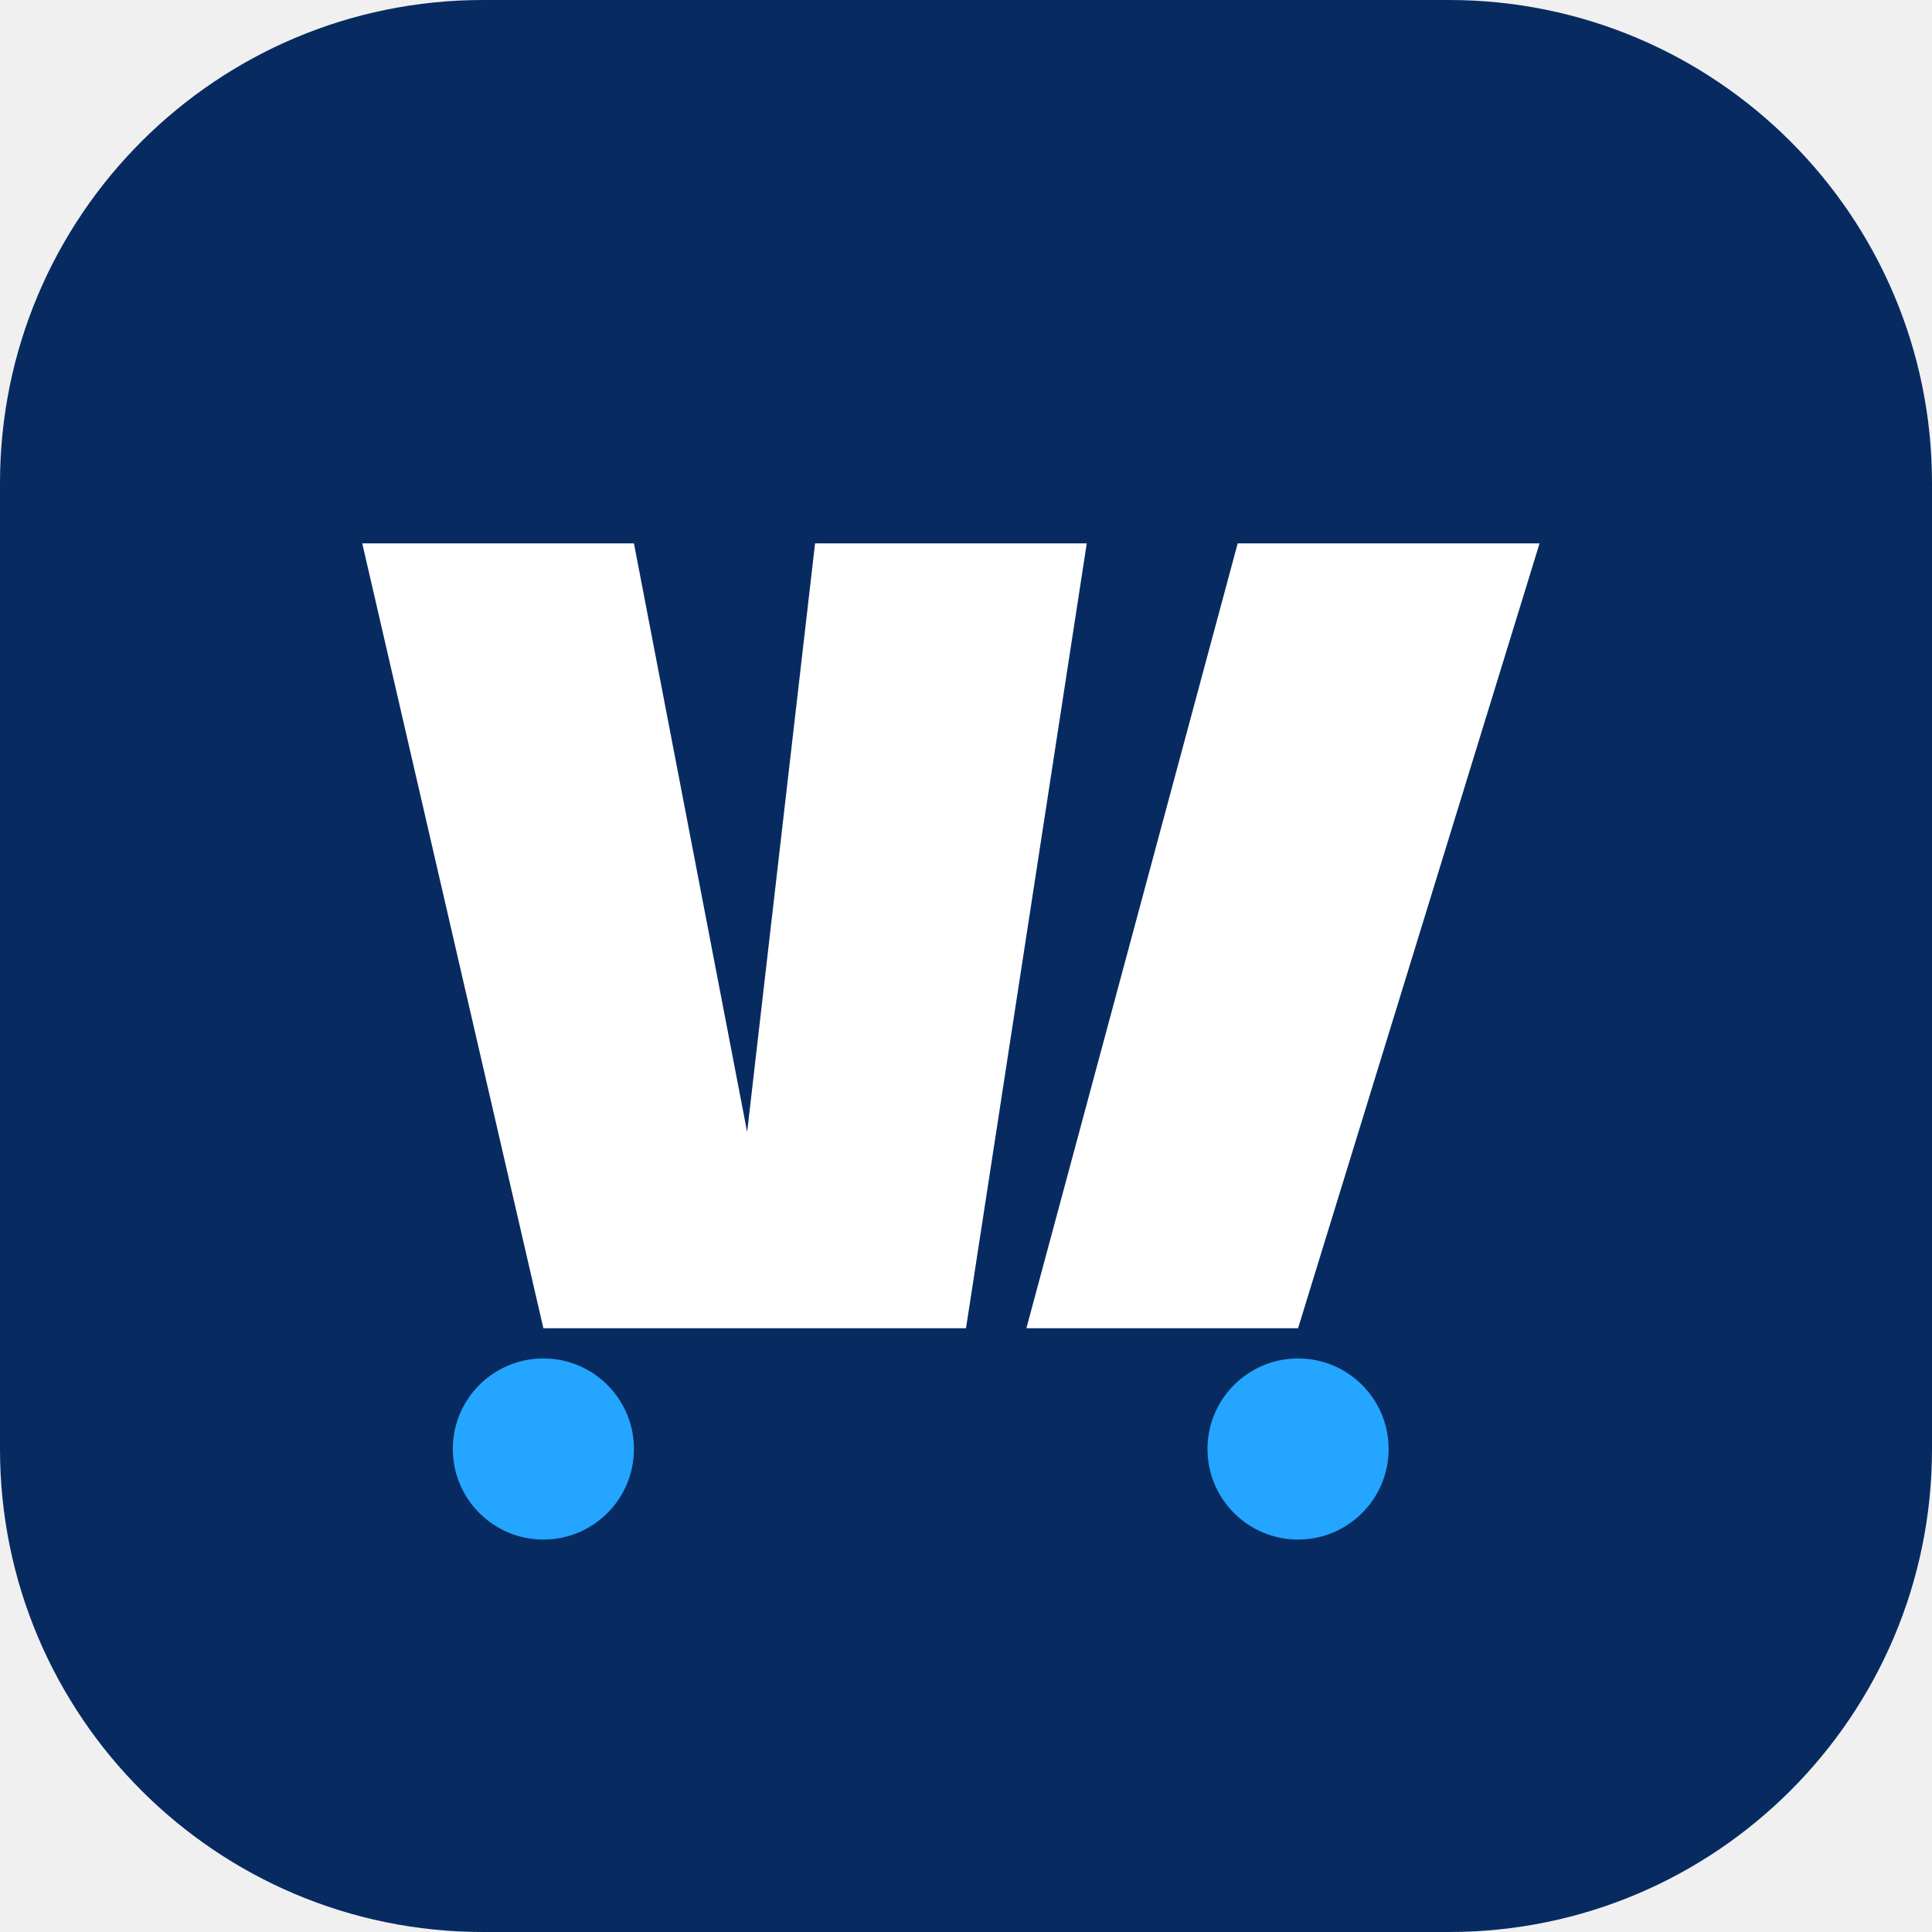
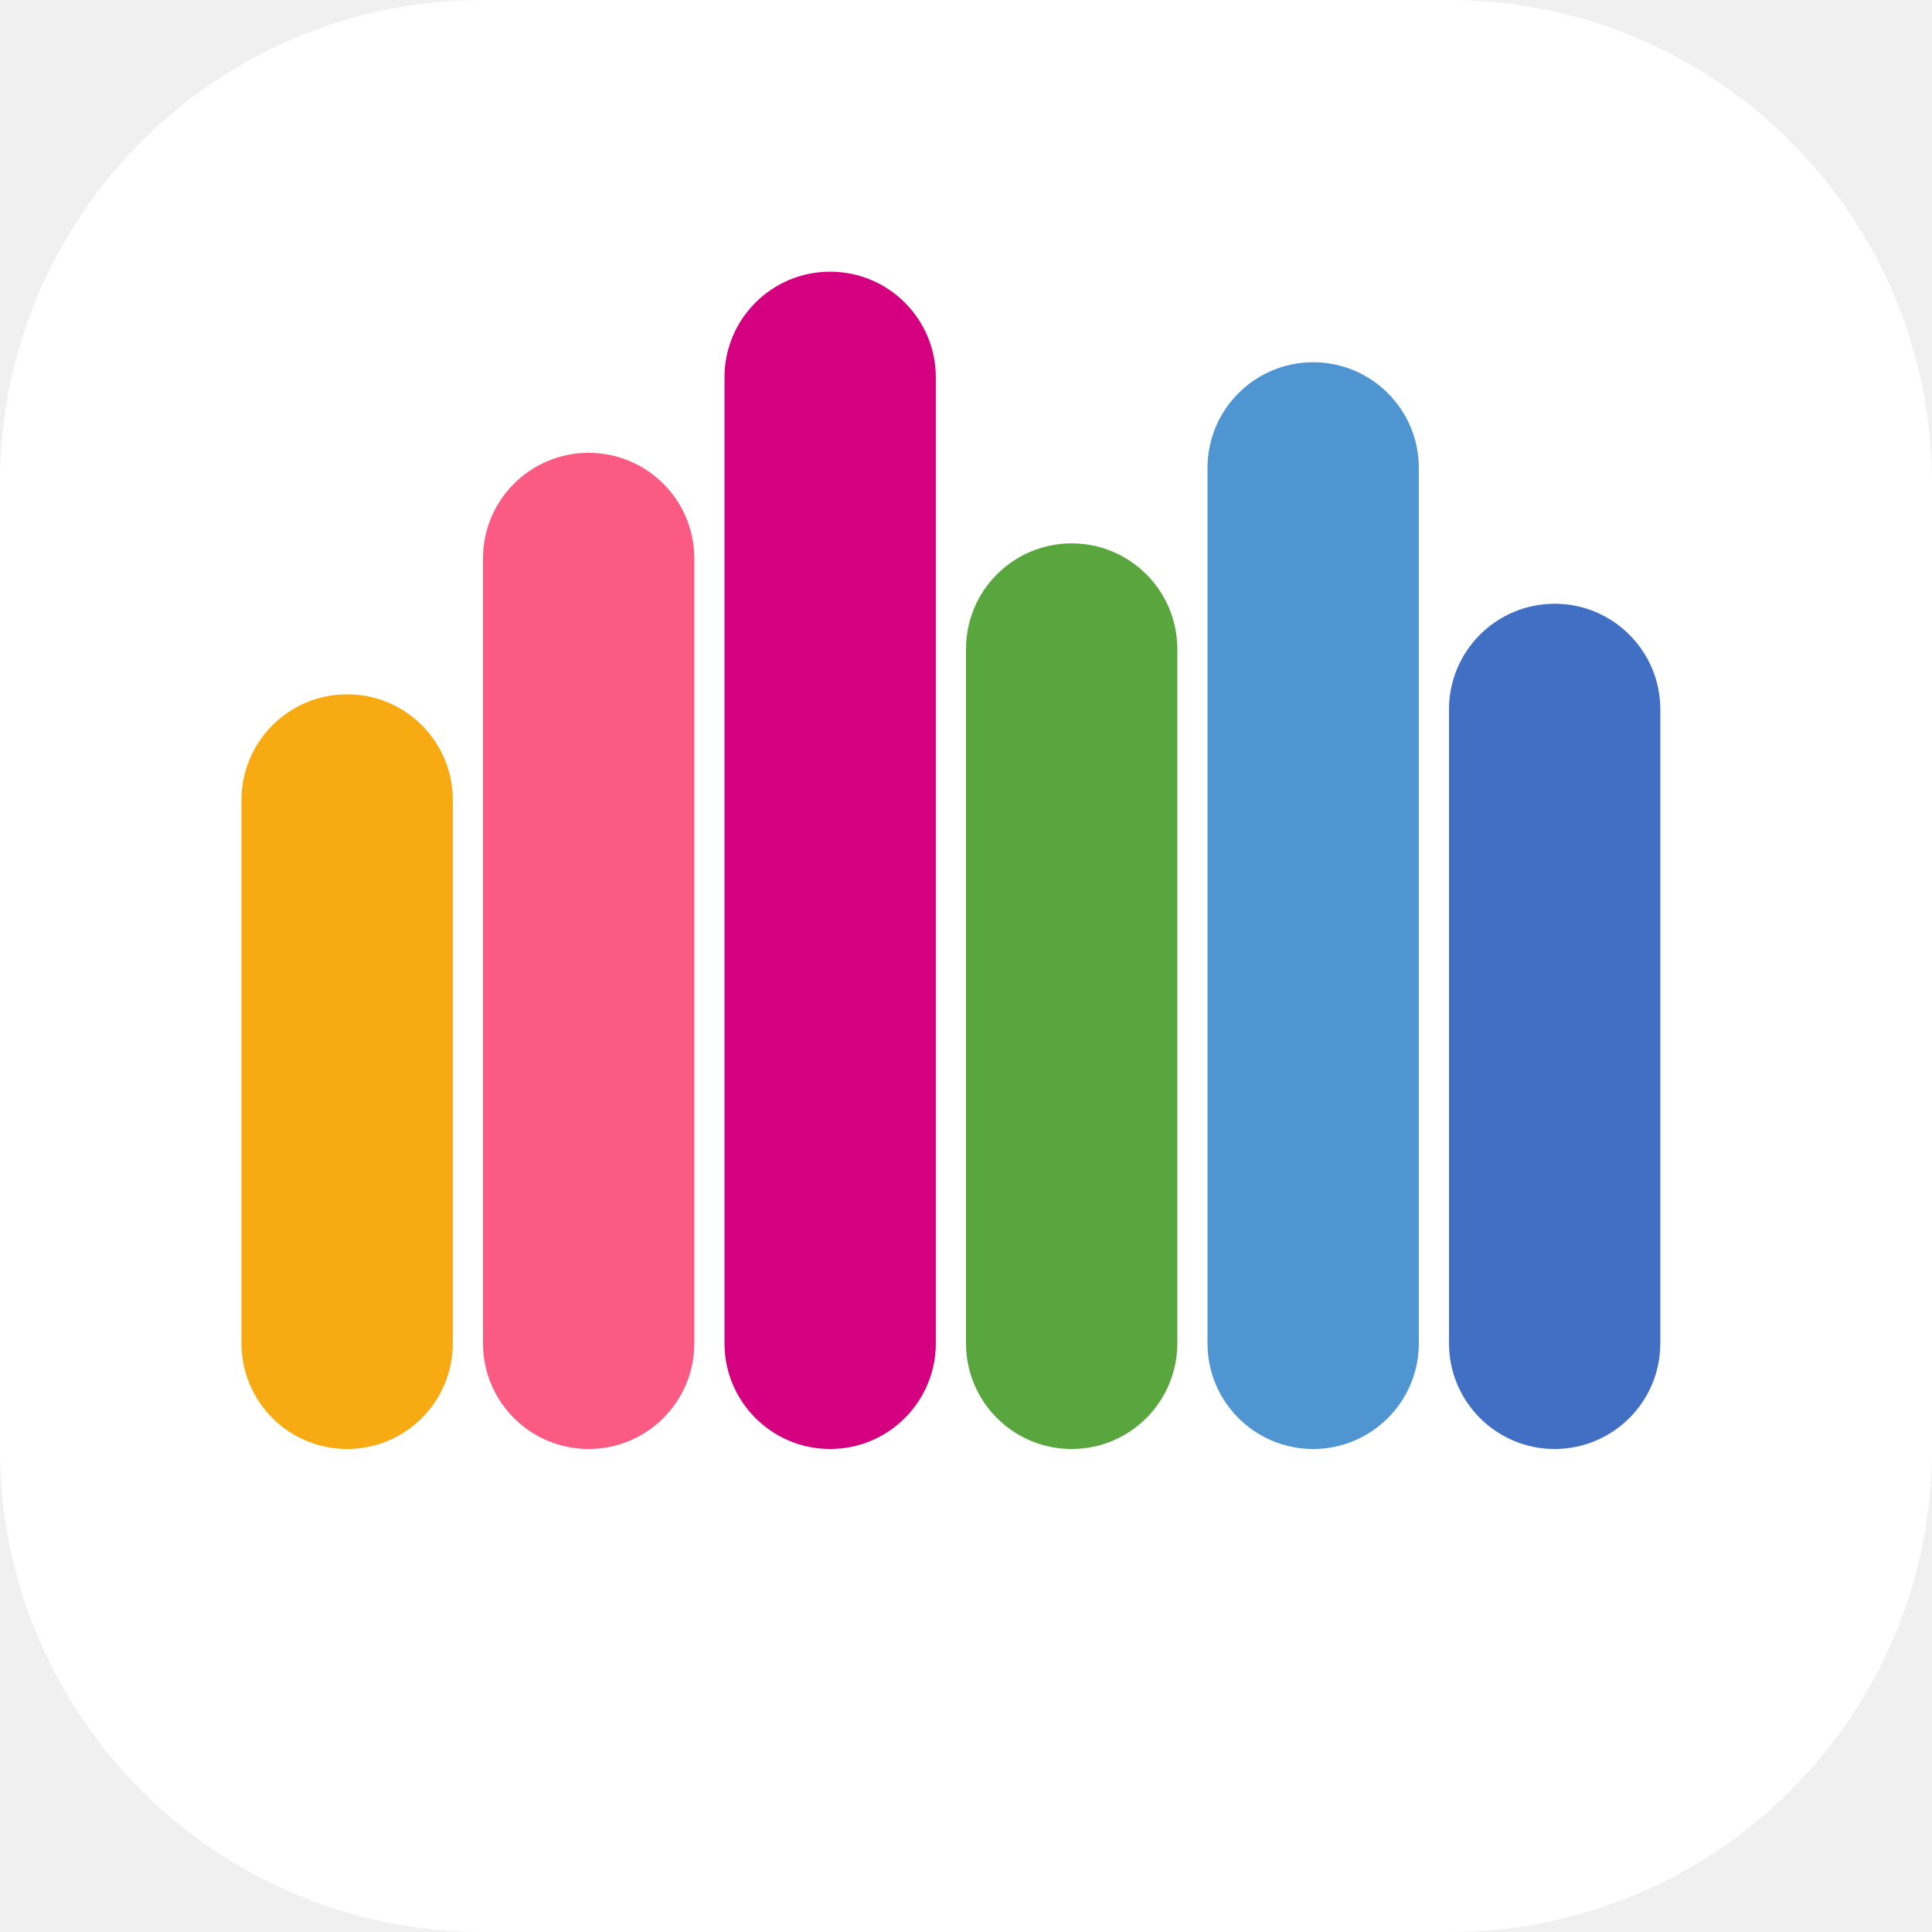
<svg xmlns="http://www.w3.org/2000/svg" viewBox="0 0 64 64">
-   <rect width="64" height="64" rx="16" fill="#072b61" />
-   <path d="M12 18h9l5 26h-8zm15 0h9l-4 26h-8zm14 0h10l-8 26h-9z" fill="#fff" />
-   <circle cx="18" cy="48" r="3" fill="#24a5ff" />
-   <circle cx="43" cy="48" r="3" fill="#24a5ff" />
+   <rect width="64" height="64" rx="16" fill="#fff" />
+   <rect x="8" y="23" width="7" height="25" rx="3.5" fill="#f7aa12" />
+   <rect x="16" y="15" width="7" height="33" rx="3.5" fill="#fb5b82" />
+   <rect x="24" y="9" width="7" height="39" rx="3.5" fill="#d5007f" />
+   <rect x="32" y="18" width="7" height="30" rx="3.5" fill="#59a63e" />
+   <rect x="40" y="12" width="7" height="36" rx="3.5" fill="#4e95d1" />
+   <rect x="48" y="20" width="7" height="28" rx="3.5" fill="#416fc3" />
</svg>
